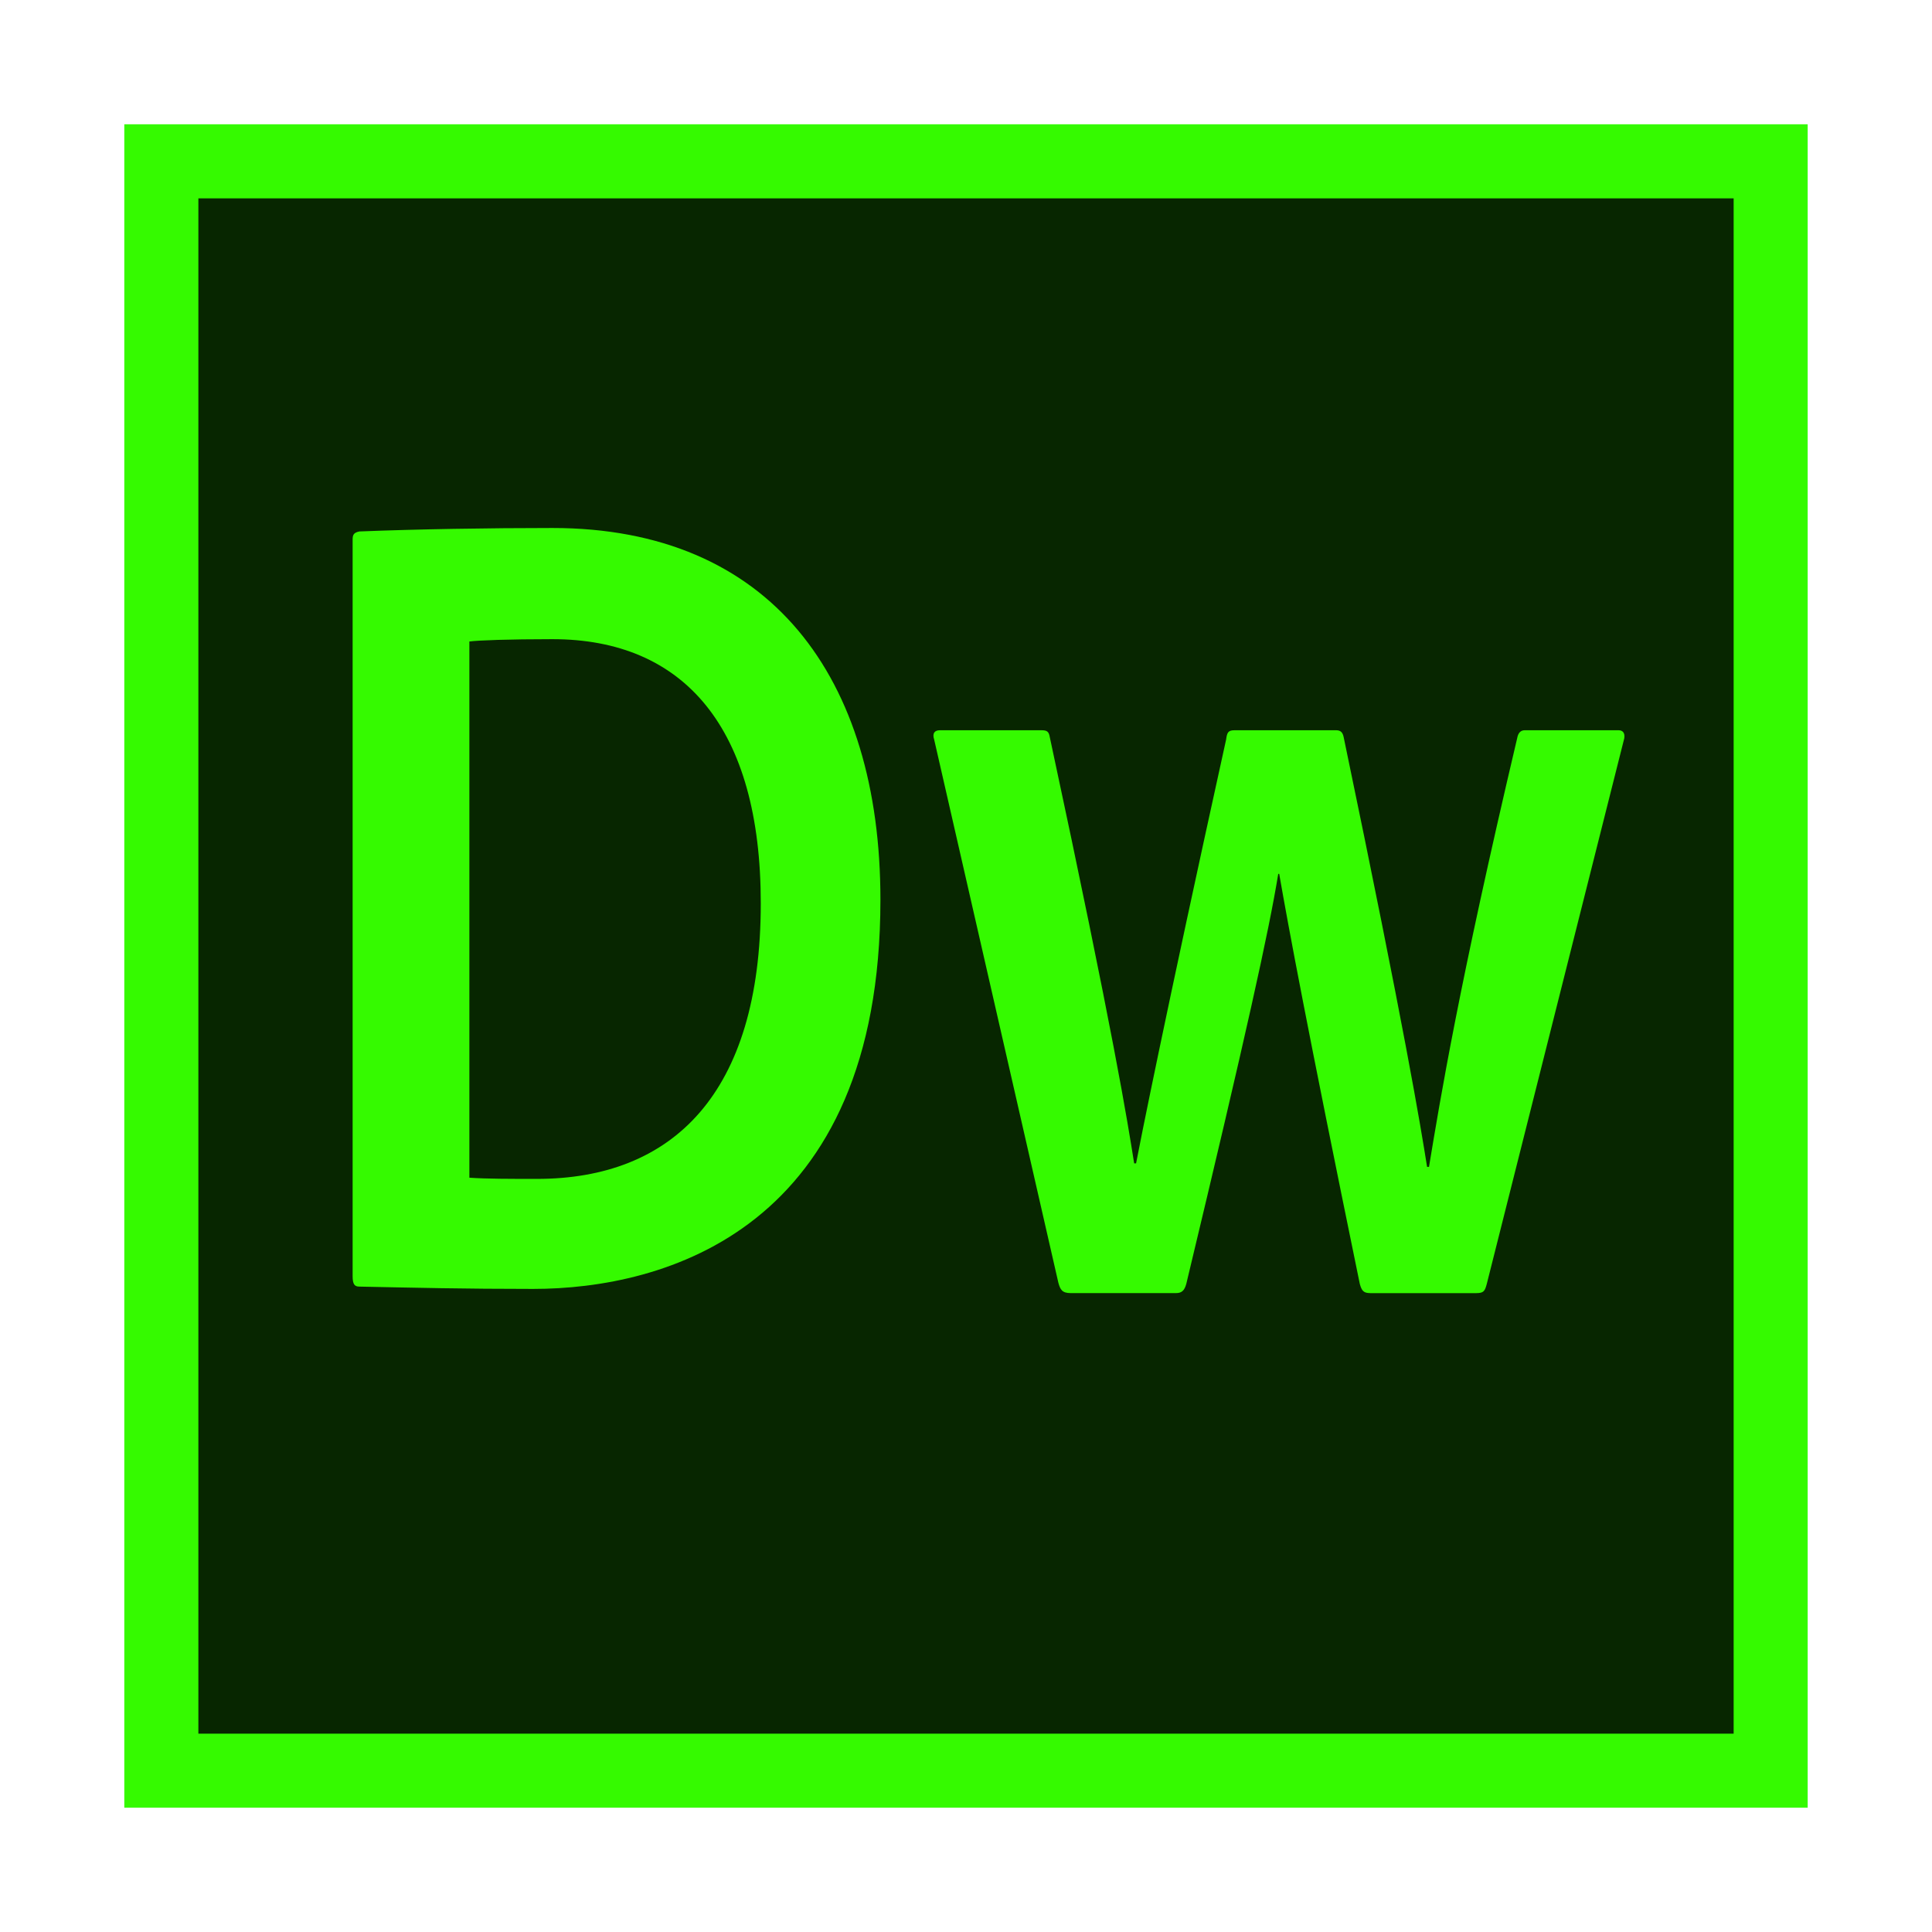
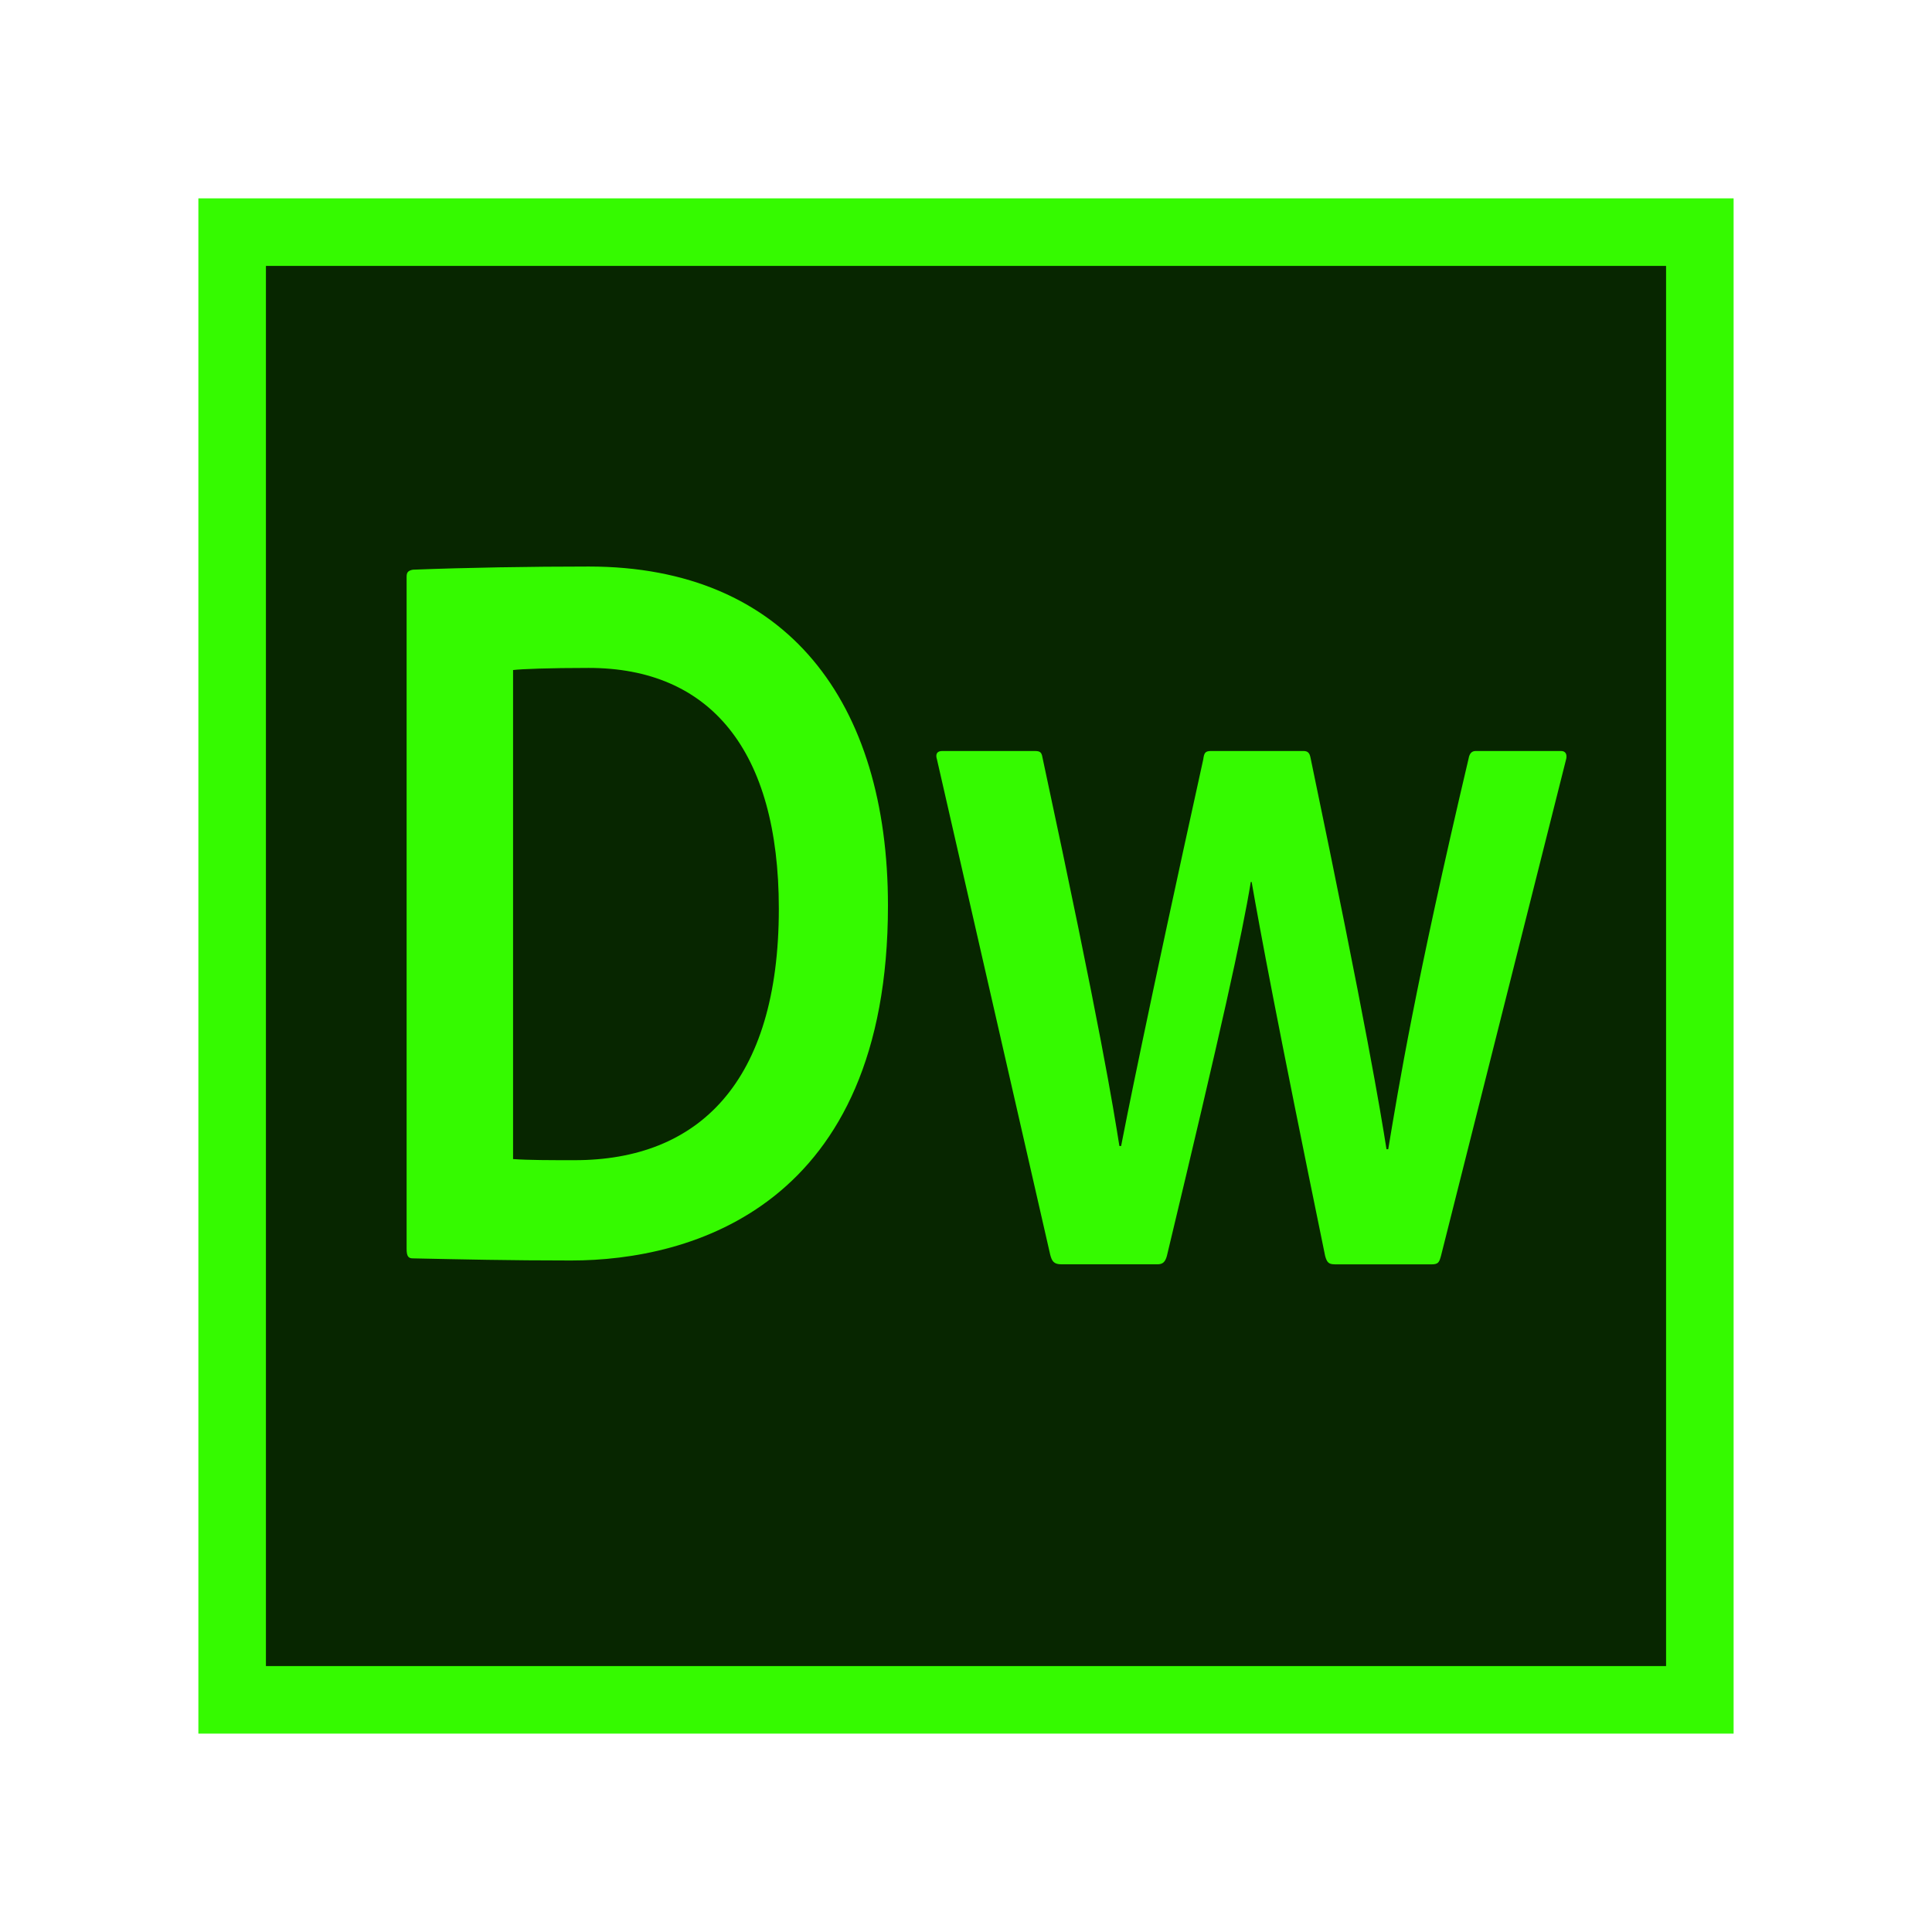
<svg xmlns="http://www.w3.org/2000/svg" version="1.1" id="Capa_1" x="0px" y="0px" width="99.211px" height="99.211px" viewBox="0 0 99.211 99.211" enable-background="new 0 0 99.211 99.211" xml:space="preserve">
  <g id="XMLID_1_">
-     <rect id="XMLID_3_" x="6.383" y="6.382" fill="#35FA00" width="86.444" height="86.446" />
-     <rect id="XMLID_5_" x="10.187" y="10.186" fill="#072600" width="78.838" height="78.84" />
+     <rect id="XMLID_3_" x="10.187" y="10.186" fill="#35FA00" width="78.836" height="78.838" />
+     <rect id="XMLID_5_" x="13.656" y="13.655" fill="#072600" width="71.899" height="71.9" />
    <g id="XMLID_8_">
      <g>
-         <path fill="#35FA00" d="M18.108,27.708c0-0.238,0.049-0.357,0.346-0.417c2.974-0.119,6.689-0.178,9.911-0.178     c11.197,0,16.846,7.672,16.846,19.09c0,16.95-11.099,19.985-17.837,19.985c-3.519,0-6.095-0.061-8.92-0.119     c-0.247,0-0.346-0.119-0.346-0.537V27.708z M24.103,60.477c0.892,0.061,2.081,0.061,3.469,0.061     c6.937,0,11.495-4.342,11.495-14.155c0-8.981-3.914-13.561-10.702-13.561c-2.23,0-3.816,0.06-4.262,0.119V60.477z" />
+         <path fill="#35FA00" d="M20.88,29.635c0-0.217,0.045-0.326,0.316-0.38c2.712-0.108,6.1-0.163,9.039-0.163     c10.211,0,15.363,6.997,15.363,17.41c0,15.458-10.122,18.226-16.267,18.226c-3.209,0-5.559-0.056-8.135-0.109     c-0.225,0-0.316-0.107-0.316-0.488V29.635z M26.348,59.52c0.813,0.057,1.898,0.057,3.163,0.057     c6.327,0,10.483-3.961,10.483-12.91c0-8.19-3.569-12.368-9.76-12.368c-2.034,0-3.48,0.055-3.887,0.109V59.52z" />
      </g>
    </g>
    <g id="XMLID_2_">
      <g>
-         <path fill="#35FA00" d="M70.363,66.403c-0.341,0-0.438-0.119-0.536-0.475c-2.726-13.264-3.65-18.26-4.138-21.054H65.64     c-0.486,2.973-1.655,8.266-4.722,21.054c-0.097,0.355-0.243,0.475-0.535,0.475H54.98c-0.438,0-0.535-0.18-0.632-0.535     L47.97,37.975c-0.097-0.297,0-0.476,0.293-0.476h5.208c0.291,0,0.389,0.06,0.438,0.357c3.309,15.404,3.991,19.745,4.332,21.885     h0.098c0.193-1.01,1.412-7.195,4.624-21.766c0.048-0.357,0.098-0.476,0.438-0.476h5.209c0.244,0,0.341,0.119,0.39,0.357     c3.163,15.167,3.942,19.924,4.283,22.065h0.098c0.584-3.51,1.509-9.219,4.526-22.005c0.051-0.297,0.195-0.417,0.391-0.417h4.818     c0.195,0,0.341,0.119,0.292,0.417l-7.059,28.013c-0.097,0.355-0.145,0.475-0.534,0.475H70.363z" />
+         <path fill="#35FA00" d="M68.536,64.924c-0.312,0-0.399-0.107-0.489-0.433c-2.485-12.097-3.328-16.653-3.773-19.201h-0.044     c-0.443,2.711-1.511,7.539-4.308,19.201c-0.089,0.324-0.222,0.433-0.487,0.433h-4.927c-0.4,0-0.488-0.164-0.577-0.487     l-5.816-25.438c-0.089-0.271,0-0.434,0.267-0.434h4.75c0.265,0,0.354,0.055,0.399,0.326c3.018,14.048,3.64,18.007,3.951,19.958     h0.089c0.176-0.921,1.288-6.562,4.217-19.85c0.045-0.325,0.089-0.434,0.399-0.434h4.75c0.223,0,0.312,0.109,0.356,0.326     c2.885,13.833,3.595,18.169,3.906,20.123h0.089c0.533-3.2,1.377-8.407,4.128-20.068c0.047-0.271,0.178-0.38,0.356-0.38h4.395     c0.177,0,0.311,0.109,0.266,0.38l-6.437,25.548c-0.09,0.323-0.133,0.433-0.488,0.433h-4.972V64.924z" />
      </g>
    </g>
  </g>
</svg>
